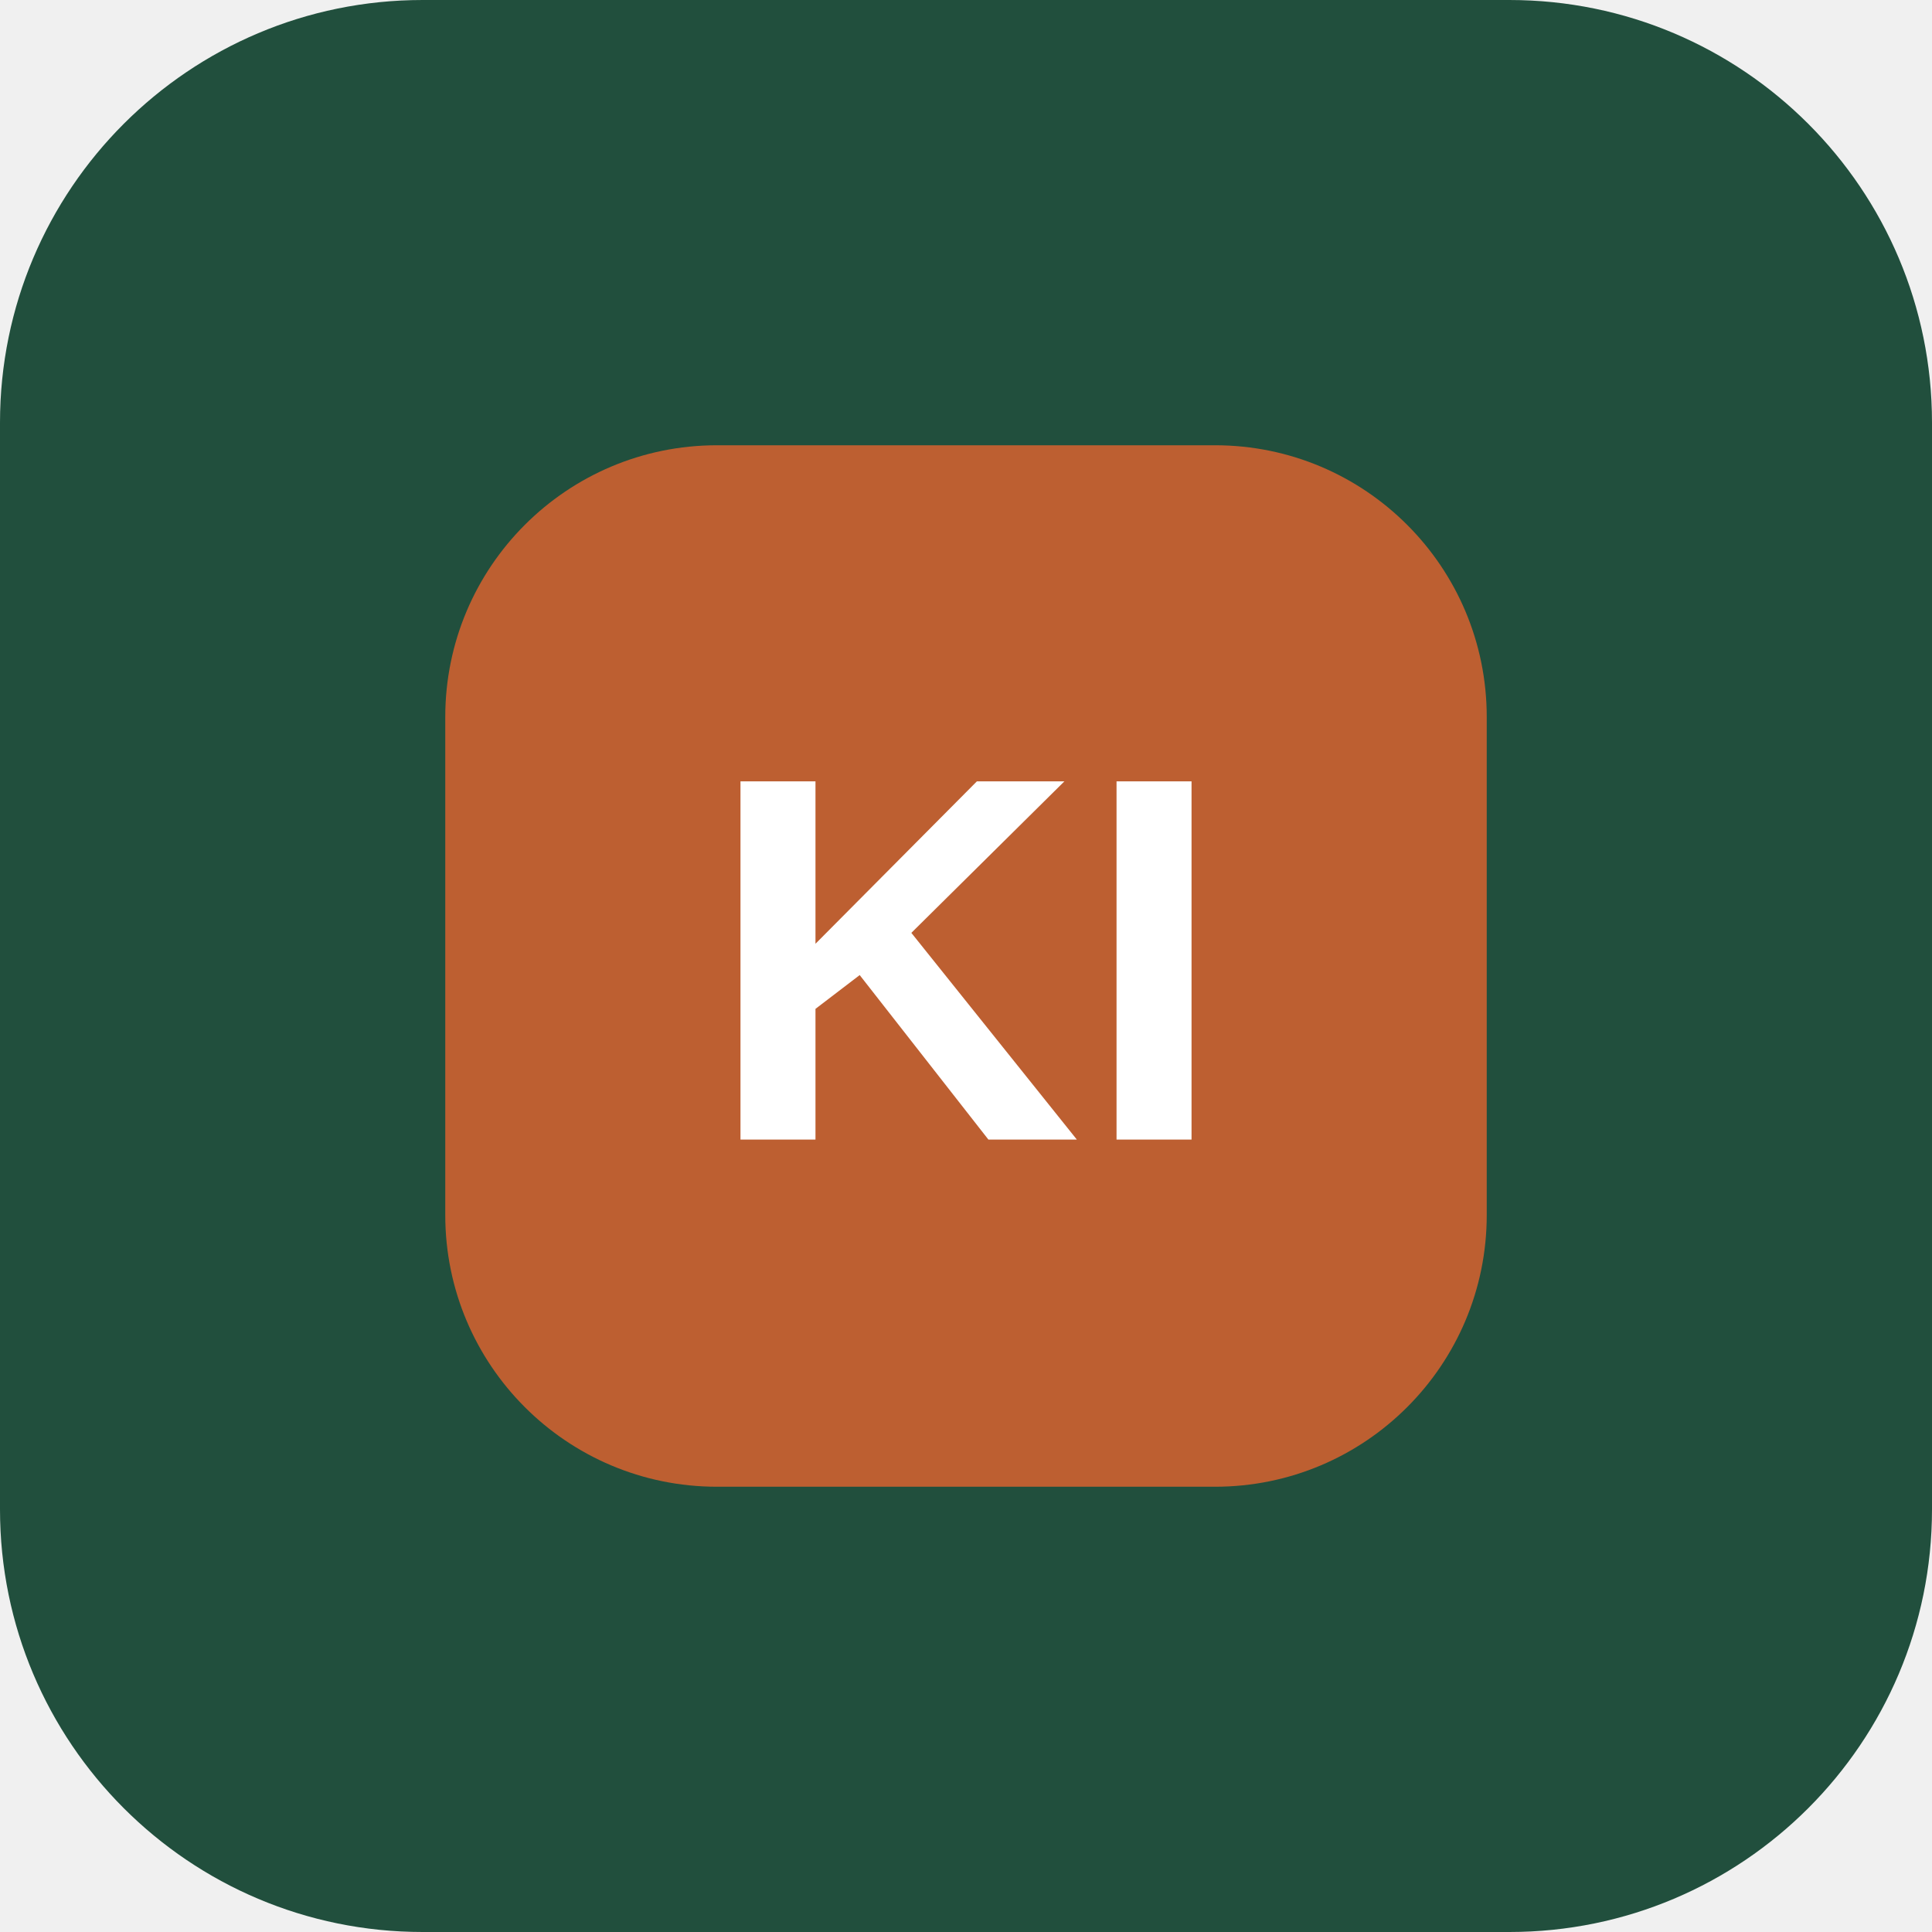
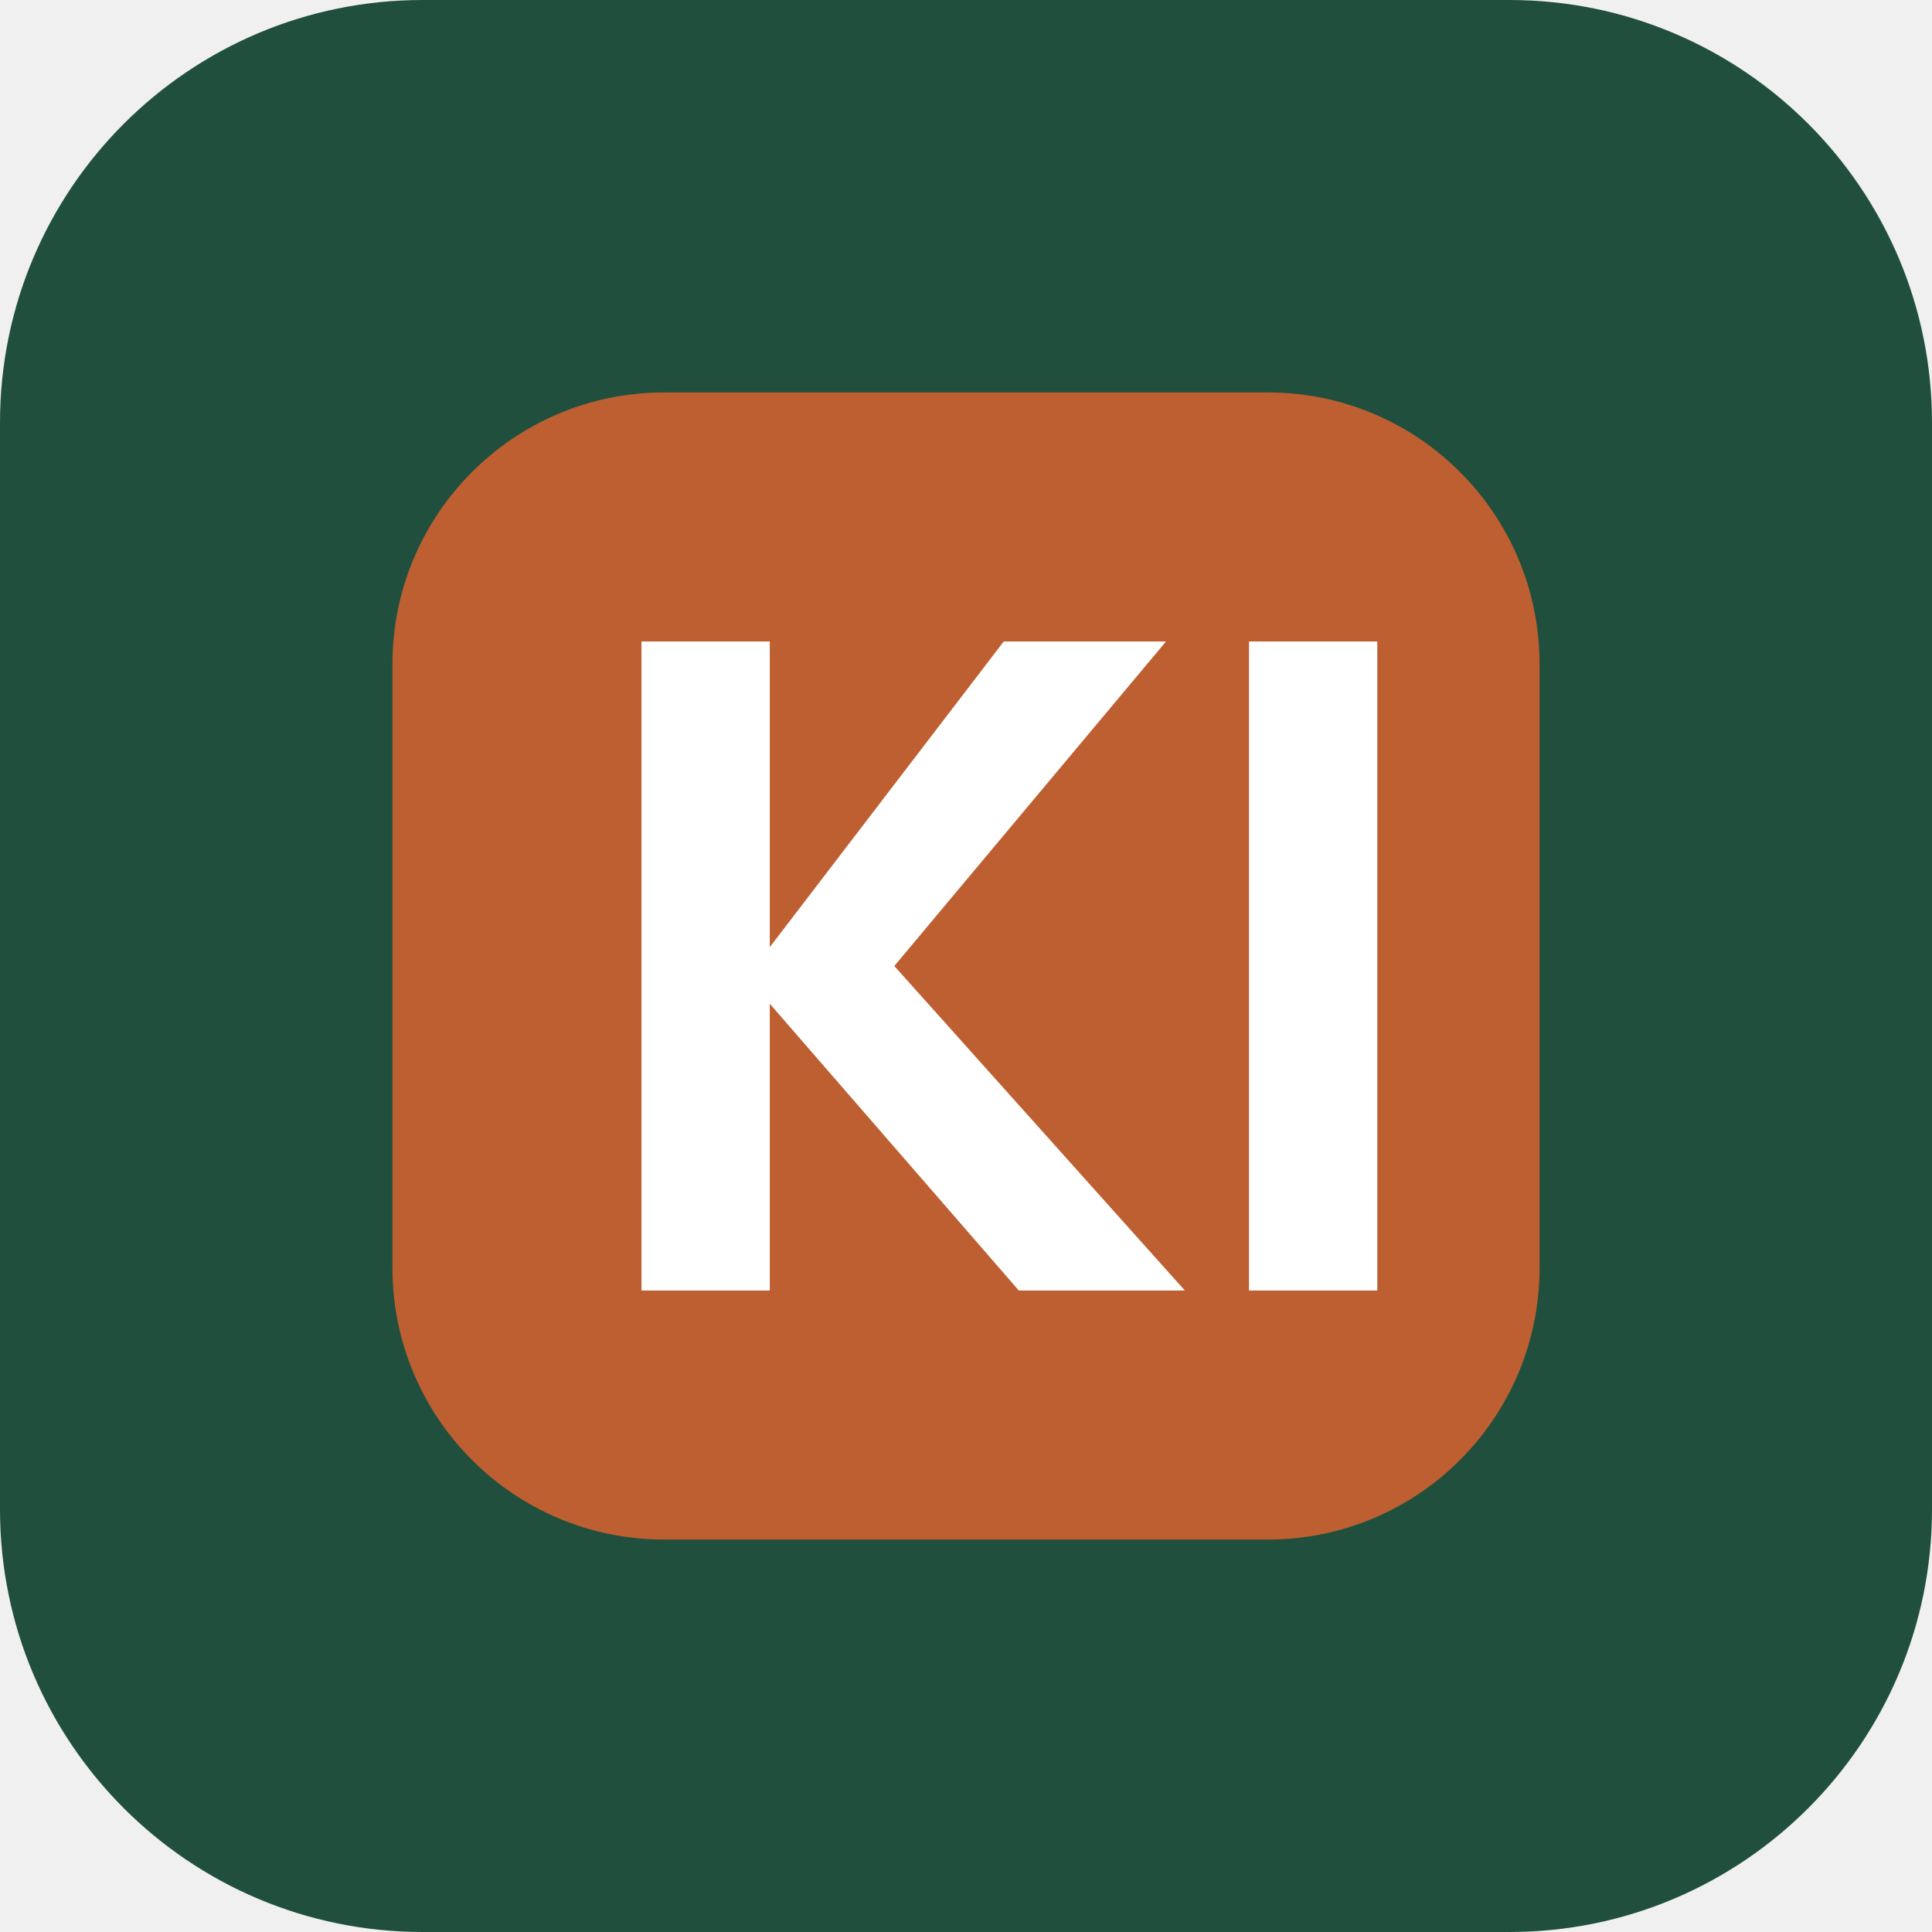
<svg xmlns="http://www.w3.org/2000/svg" viewBox="0 0 512 512" role="img" aria-label="Kitchen Insights">
  <rect width="512" height="512" rx="112" fill="#214f3d" />
-   <rect x="118" y="118" width="276" height="276" rx="72" fill="#bd5f31" />
-   <text x="256" y="302" text-anchor="middle" font-family="Arial, Helvetica, sans-serif" font-size="138" font-weight="700" fill="#ffffff">KI</text>
+   <rect x="104" y="104" width="304" height="304" rx="72" fill="#bd5f31" />
+   <path fill="#fff" d="M170 170h34v172h-34zm34 81 62-81h43l-72 86 77 86h-44l-66-76zm127-81h34v172h-34z" />
</svg>
